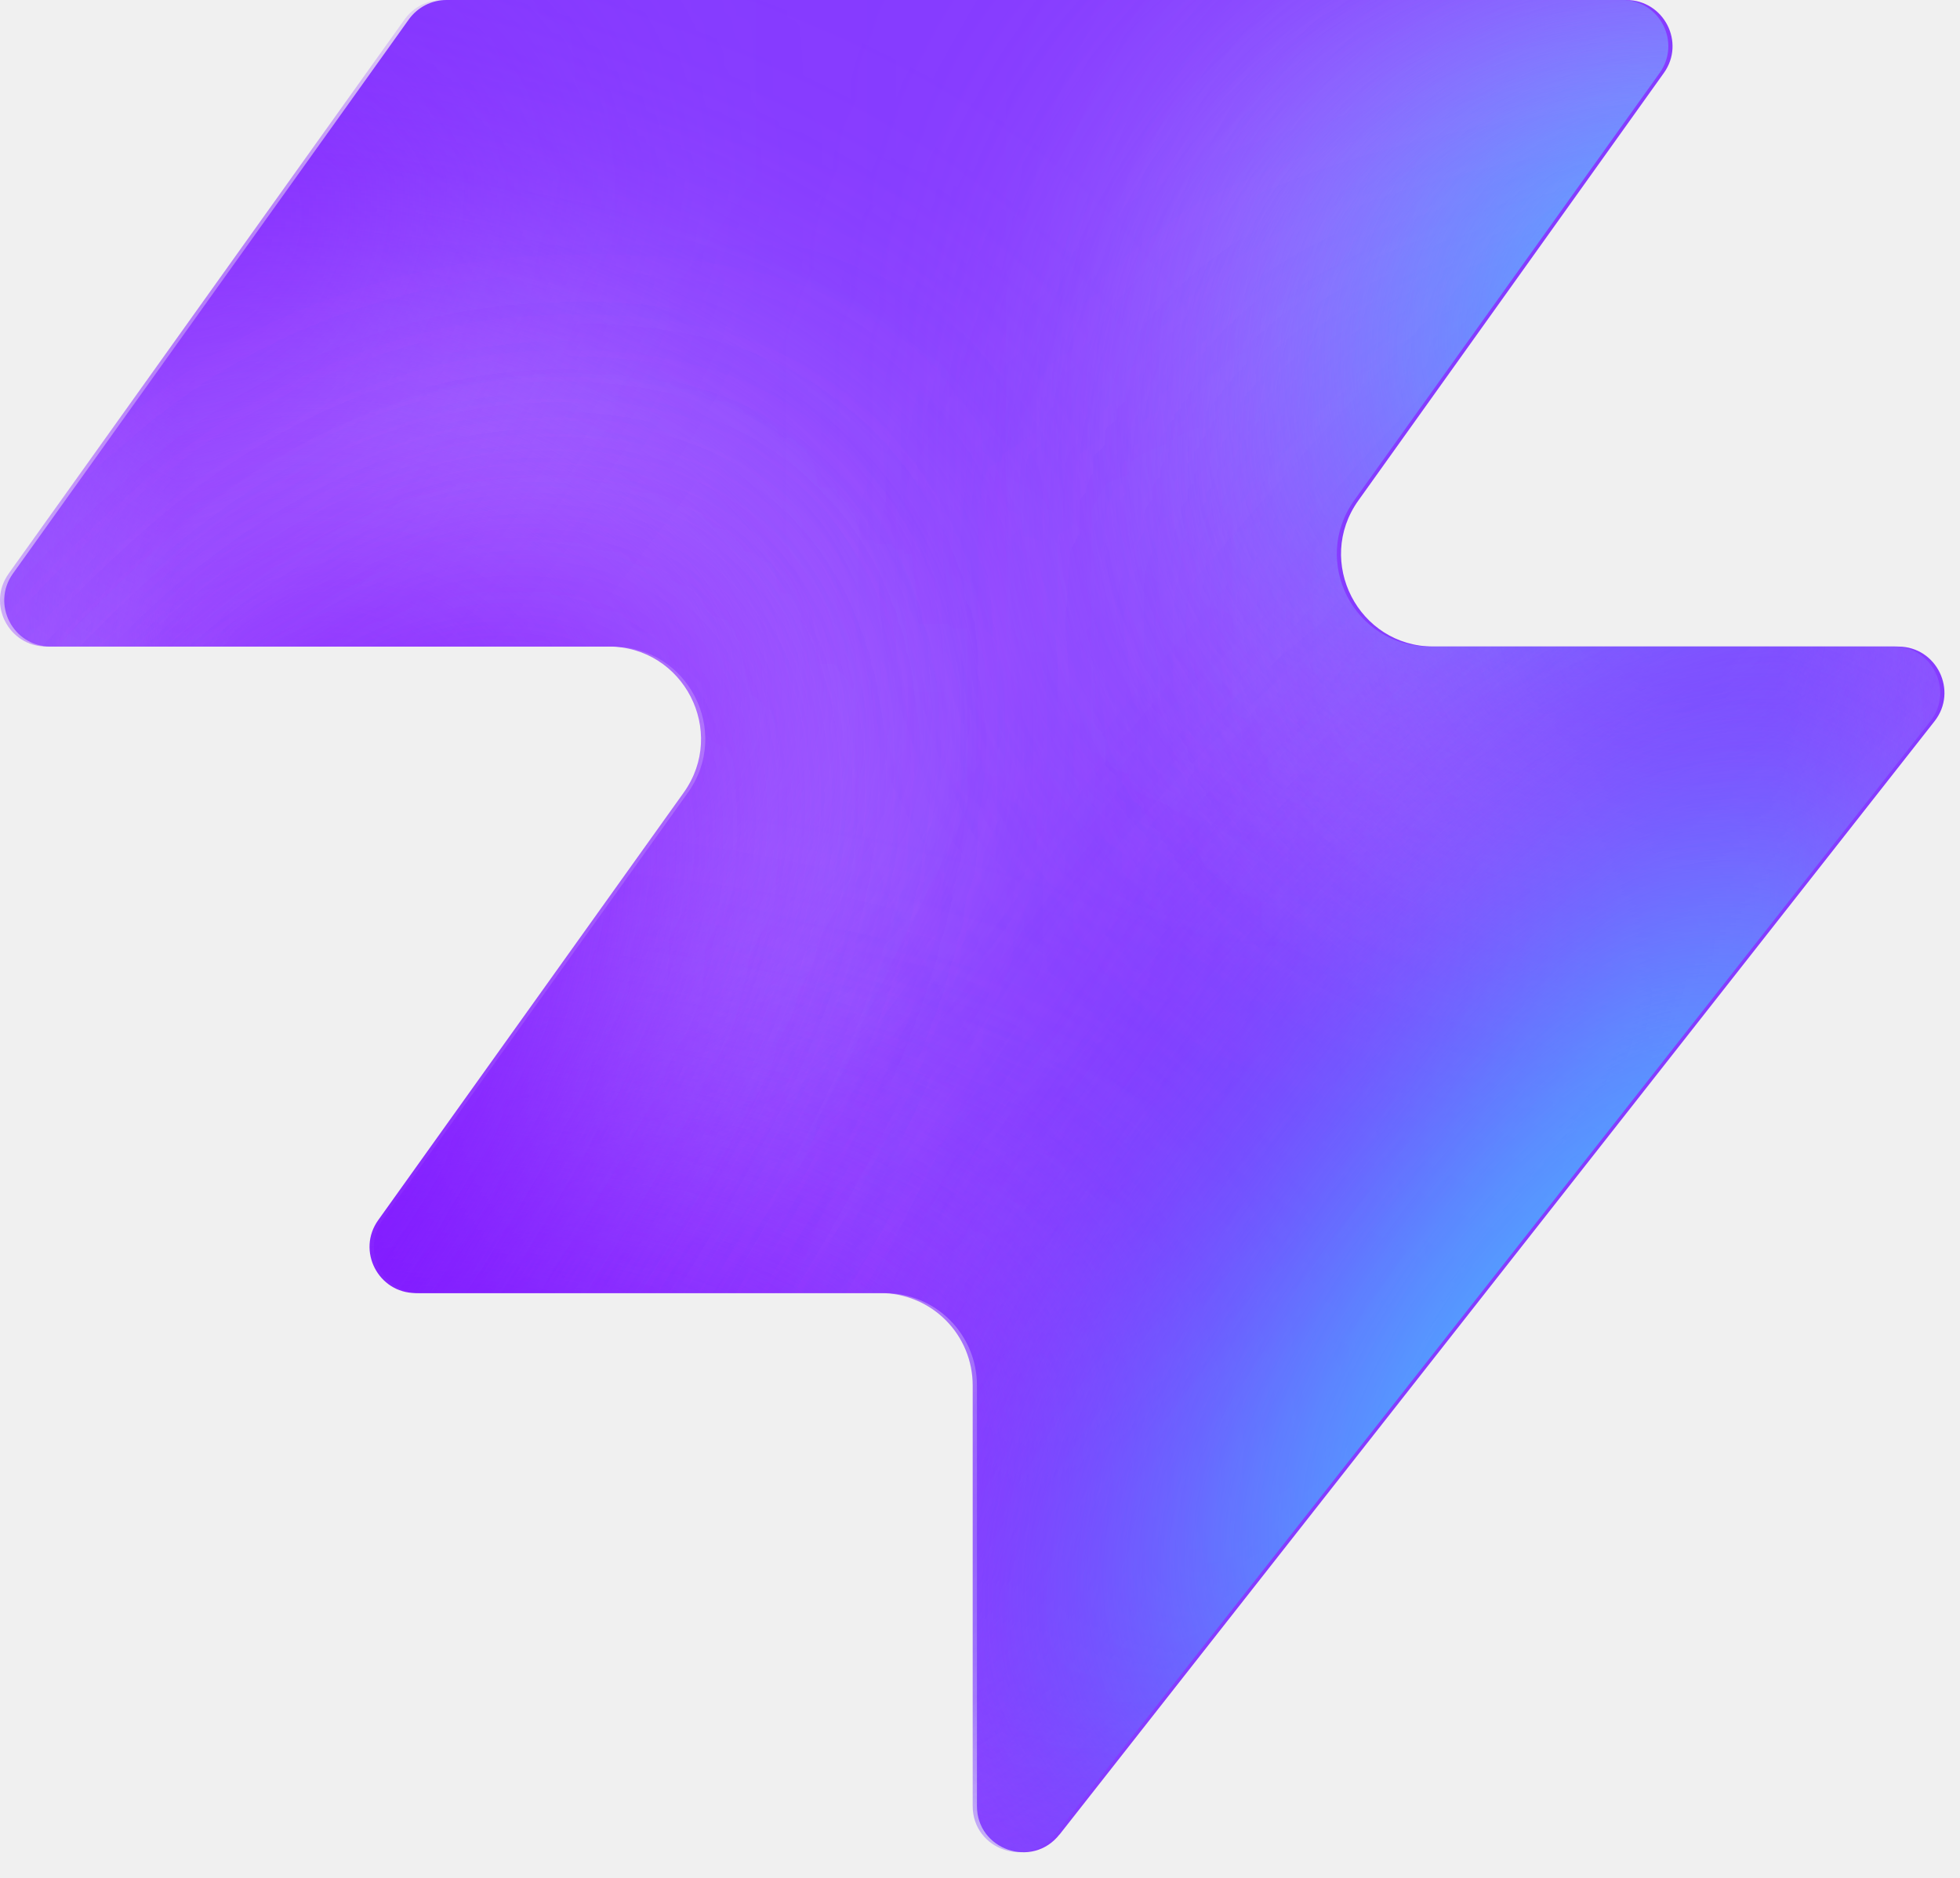
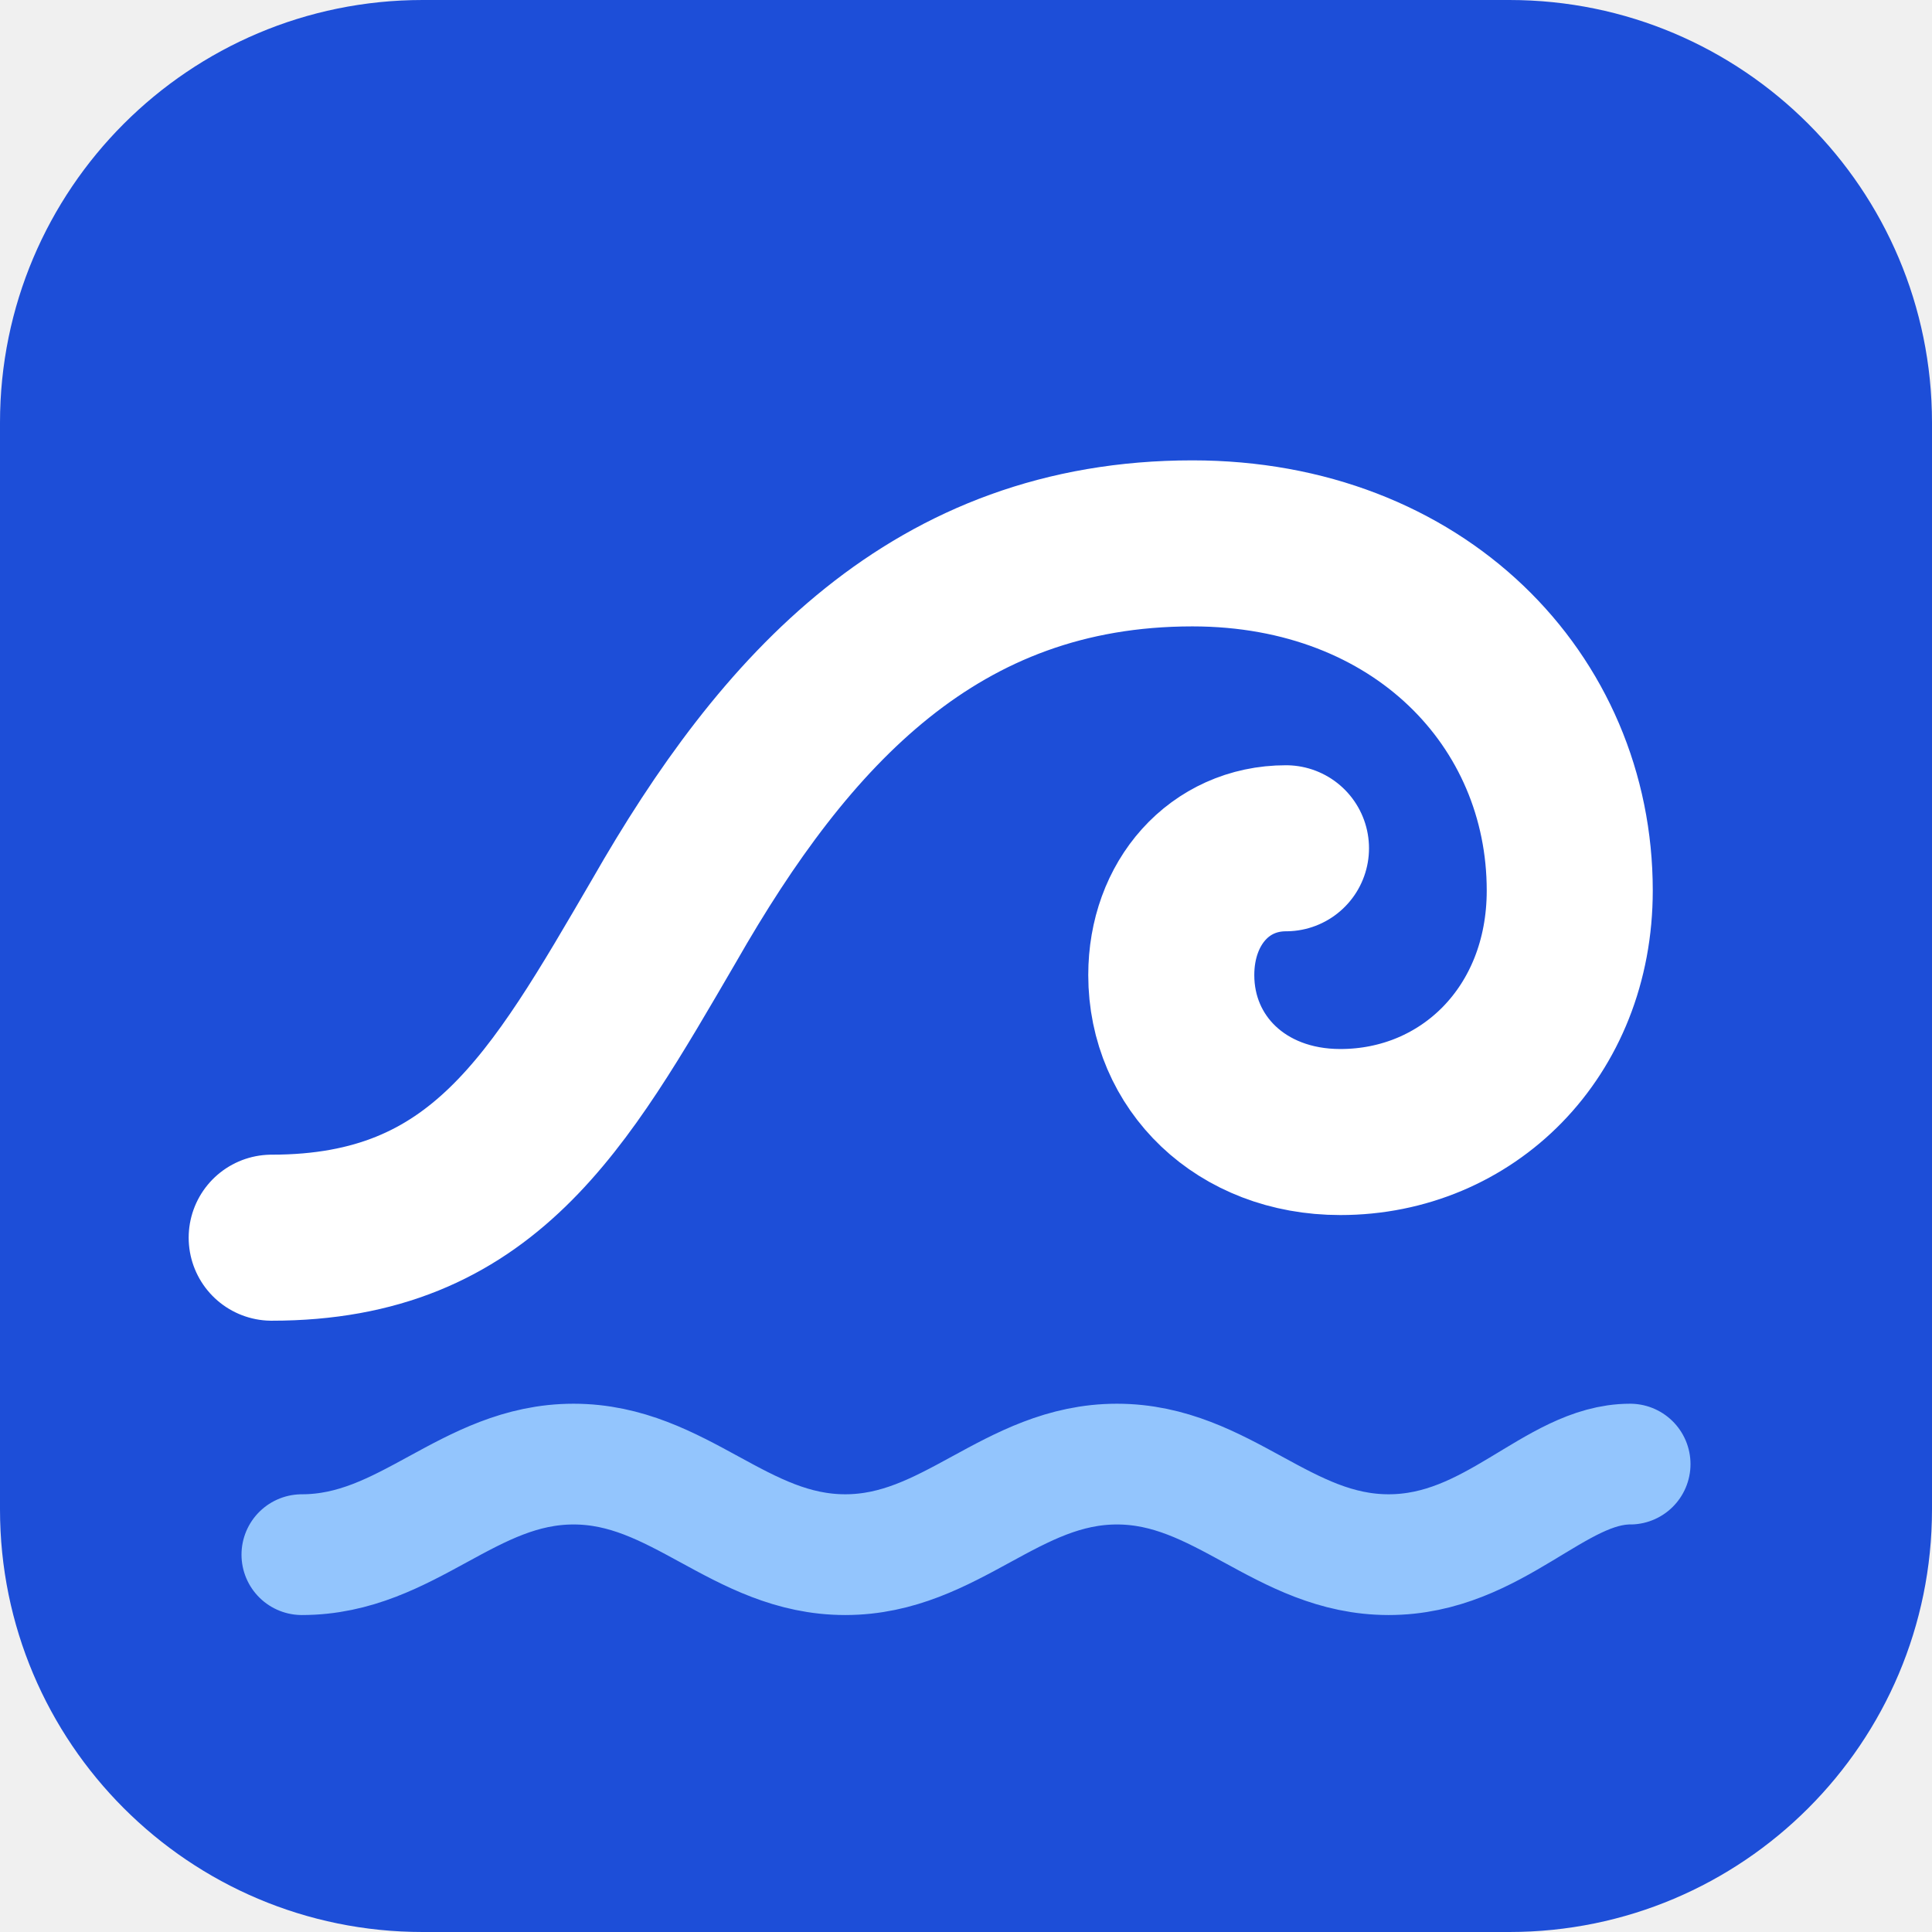
- <svg xmlns="http://www.w3.org/2000/svg" width="48" height="46" fill="none" viewBox="0 0 48 46">
-   <path fill="#863bff" d="M25.946 44.938c-.664.845-2.021.375-2.021-.698V33.937a2.26 2.26 0 0 0-2.262-2.262H10.287c-.92 0-1.456-1.04-.92-1.788l7.48-10.471c1.07-1.497 0-3.578-1.842-3.578H1.237c-.92 0-1.456-1.04-.92-1.788L10.013.474c.214-.297.556-.474.92-.474h28.894c.92 0 1.456 1.04.92 1.788l-7.48 10.471c-1.07 1.498 0 3.579 1.842 3.579h11.377c.943 0 1.473 1.088.89 1.83L25.947 44.94z" style="fill:#863bff;fill:color(display-p3 .525 .23 1);fill-opacity:1" />
-   <mask id="a" width="48" height="46" x="0" y="0" maskUnits="userSpaceOnUse" style="mask-type:alpha">
-     <path fill="#000" d="M25.842 44.938c-.664.844-2.021.375-2.021-.698V33.937a2.26 2.26 0 0 0-2.262-2.262H10.183c-.92 0-1.456-1.04-.92-1.788l7.48-10.471c1.07-1.498 0-3.579-1.842-3.579H1.133c-.92 0-1.456-1.04-.92-1.787L9.91.473c.214-.297.556-.474.92-.474h28.894c.92 0 1.456 1.04.92 1.788l-7.48 10.471c-1.07 1.498 0 3.578 1.842 3.578h11.377c.943 0 1.473 1.088.89 1.832L25.843 44.94z" style="fill:#000;fill-opacity:1" />
-   </mask>
-   <g mask="url(#a)">
-     <g filter="url(#b)">
-       <ellipse cx="5.508" cy="14.704" fill="#ede6ff" rx="5.508" ry="14.704" style="fill:#ede6ff;fill:color(display-p3 .927 .903 1);fill-opacity:1" transform="matrix(.00324 1 1 -.00324 -4.47 31.516)" />
-     </g>
-     <g filter="url(#c)">
-       <ellipse cx="10.399" cy="29.851" fill="#ede6ff" rx="10.399" ry="29.851" style="fill:#ede6ff;fill:color(display-p3 .927 .903 1);fill-opacity:1" transform="matrix(.00324 1 1 -.00324 -39.328 7.883)" />
-     </g>
-     <g filter="url(#d)">
-       <ellipse cx="5.508" cy="30.487" fill="#7e14ff" rx="5.508" ry="30.487" style="fill:#7e14ff;fill:color(display-p3 .492 .077 1);fill-opacity:1" transform="rotate(89.814 -25.913 -14.639)scale(1 -1)" />
-     </g>
-     <g filter="url(#e)">
-       <ellipse cx="5.508" cy="30.599" fill="#7e14ff" rx="5.508" ry="30.599" style="fill:#7e14ff;fill:color(display-p3 .492 .077 1);fill-opacity:1" transform="rotate(89.814 -32.644 -3.334)scale(1 -1)" />
-     </g>
-     <g filter="url(#f)">
-       <ellipse cx="5.508" cy="30.599" fill="#7e14ff" rx="5.508" ry="30.599" style="fill:#7e14ff;fill:color(display-p3 .492 .077 1);fill-opacity:1" transform="matrix(.00324 1 1 -.00324 -34.34 30.47)" />
-     </g>
-     <g filter="url(#g)">
-       <ellipse cx="14.072" cy="22.078" fill="#ede6ff" rx="14.072" ry="22.078" style="fill:#ede6ff;fill:color(display-p3 .927 .903 1);fill-opacity:1" transform="rotate(93.35 24.506 48.493)scale(-1 1)" />
-     </g>
-     <g filter="url(#h)">
-       <ellipse cx="3.47" cy="21.501" fill="#7e14ff" rx="3.47" ry="21.501" style="fill:#7e14ff;fill:color(display-p3 .492 .077 1);fill-opacity:1" transform="rotate(89.009 28.708 47.59)scale(-1 1)" />
-     </g>
-     <g filter="url(#i)">
-       <ellipse cx="3.47" cy="21.501" fill="#7e14ff" rx="3.47" ry="21.501" style="fill:#7e14ff;fill:color(display-p3 .492 .077 1);fill-opacity:1" transform="rotate(89.009 28.708 47.59)scale(-1 1)" />
-     </g>
-     <g filter="url(#j)">
-       <ellipse cx=".387" cy="8.972" fill="#7e14ff" rx="4.407" ry="29.108" style="fill:#7e14ff;fill:color(display-p3 .492 .077 1);fill-opacity:1" transform="rotate(39.51 .387 8.972)" />
-     </g>
-     <g filter="url(#k)">
-       <ellipse cx="47.523" cy="-6.092" fill="#7e14ff" rx="4.407" ry="29.108" style="fill:#7e14ff;fill:color(display-p3 .492 .077 1);fill-opacity:1" transform="rotate(37.892 47.523 -6.092)" />
-     </g>
-     <g filter="url(#l)">
-       <ellipse cx="41.412" cy="6.333" fill="#47bfff" rx="5.971" ry="9.665" style="fill:#47bfff;fill:color(display-p3 .28 .748 1);fill-opacity:1" transform="rotate(37.892 41.412 6.333)" />
-     </g>
-     <g filter="url(#m)">
-       <ellipse cx="-1.879" cy="38.332" fill="#7e14ff" rx="4.407" ry="29.108" style="fill:#7e14ff;fill:color(display-p3 .492 .077 1);fill-opacity:1" transform="rotate(37.892 -1.88 38.332)" />
-     </g>
-     <g filter="url(#n)">
-       <ellipse cx="-1.879" cy="38.332" fill="#7e14ff" rx="4.407" ry="29.108" style="fill:#7e14ff;fill:color(display-p3 .492 .077 1);fill-opacity:1" transform="rotate(37.892 -1.88 38.332)" />
-     </g>
-     <g filter="url(#o)">
-       <ellipse cx="35.651" cy="29.907" fill="#7e14ff" rx="4.407" ry="29.108" style="fill:#7e14ff;fill:color(display-p3 .492 .077 1);fill-opacity:1" transform="rotate(37.892 35.651 29.907)" />
-     </g>
-     <g filter="url(#p)">
-       <ellipse cx="38.418" cy="32.4" fill="#47bfff" rx="5.971" ry="15.297" style="fill:#47bfff;fill:color(display-p3 .28 .748 1);fill-opacity:1" transform="rotate(37.892 38.418 32.4)" />
-     </g>
-   </g>
-   <defs>
-     <filter id="b" width="60.045" height="41.654" x="-19.77" y="16.149" color-interpolation-filters="sRGB" filterUnits="userSpaceOnUse">
-       <feFlood flood-opacity="0" result="BackgroundImageFix" />
-       <feBlend in="SourceGraphic" in2="BackgroundImageFix" result="shape" />
-       <feGaussianBlur result="effect1_foregroundBlur_2002_17158" stdDeviation="7.659" />
-     </filter>
-     <filter id="c" width="90.34" height="51.437" x="-54.613" y="-7.533" color-interpolation-filters="sRGB" filterUnits="userSpaceOnUse">
-       <feFlood flood-opacity="0" result="BackgroundImageFix" />
-       <feBlend in="SourceGraphic" in2="BackgroundImageFix" result="shape" />
-       <feGaussianBlur result="effect1_foregroundBlur_2002_17158" stdDeviation="7.659" />
-     </filter>
-     <filter id="d" width="79.355" height="29.4" x="-49.64" y="2.03" color-interpolation-filters="sRGB" filterUnits="userSpaceOnUse">
-       <feFlood flood-opacity="0" result="BackgroundImageFix" />
-       <feBlend in="SourceGraphic" in2="BackgroundImageFix" result="shape" />
-       <feGaussianBlur result="effect1_foregroundBlur_2002_17158" stdDeviation="4.596" />
-     </filter>
-     <filter id="e" width="79.579" height="29.4" x="-45.045" y="20.029" color-interpolation-filters="sRGB" filterUnits="userSpaceOnUse">
-       <feFlood flood-opacity="0" result="BackgroundImageFix" />
-       <feBlend in="SourceGraphic" in2="BackgroundImageFix" result="shape" />
-       <feGaussianBlur result="effect1_foregroundBlur_2002_17158" stdDeviation="4.596" />
-     </filter>
-     <filter id="f" width="79.579" height="29.4" x="-43.513" y="21.178" color-interpolation-filters="sRGB" filterUnits="userSpaceOnUse">
-       <feFlood flood-opacity="0" result="BackgroundImageFix" />
-       <feBlend in="SourceGraphic" in2="BackgroundImageFix" result="shape" />
-       <feGaussianBlur result="effect1_foregroundBlur_2002_17158" stdDeviation="4.596" />
-     </filter>
-     <filter id="g" width="74.749" height="58.852" x="15.756" y="-17.901" color-interpolation-filters="sRGB" filterUnits="userSpaceOnUse">
-       <feFlood flood-opacity="0" result="BackgroundImageFix" />
-       <feBlend in="SourceGraphic" in2="BackgroundImageFix" result="shape" />
-       <feGaussianBlur result="effect1_foregroundBlur_2002_17158" stdDeviation="7.659" />
-     </filter>
-     <filter id="h" width="61.377" height="25.362" x="23.548" y="2.284" color-interpolation-filters="sRGB" filterUnits="userSpaceOnUse">
-       <feFlood flood-opacity="0" result="BackgroundImageFix" />
-       <feBlend in="SourceGraphic" in2="BackgroundImageFix" result="shape" />
-       <feGaussianBlur result="effect1_foregroundBlur_2002_17158" stdDeviation="4.596" />
-     </filter>
-     <filter id="i" width="61.377" height="25.362" x="23.548" y="2.284" color-interpolation-filters="sRGB" filterUnits="userSpaceOnUse">
-       <feFlood flood-opacity="0" result="BackgroundImageFix" />
-       <feBlend in="SourceGraphic" in2="BackgroundImageFix" result="shape" />
-       <feGaussianBlur result="effect1_foregroundBlur_2002_17158" stdDeviation="4.596" />
-     </filter>
-     <filter id="j" width="56.045" height="63.649" x="-27.636" y="-22.853" color-interpolation-filters="sRGB" filterUnits="userSpaceOnUse">
-       <feFlood flood-opacity="0" result="BackgroundImageFix" />
-       <feBlend in="SourceGraphic" in2="BackgroundImageFix" result="shape" />
-       <feGaussianBlur result="effect1_foregroundBlur_2002_17158" stdDeviation="4.596" />
-     </filter>
-     <filter id="k" width="54.814" height="64.646" x="20.116" y="-38.415" color-interpolation-filters="sRGB" filterUnits="userSpaceOnUse">
-       <feFlood flood-opacity="0" result="BackgroundImageFix" />
-       <feBlend in="SourceGraphic" in2="BackgroundImageFix" result="shape" />
-       <feGaussianBlur result="effect1_foregroundBlur_2002_17158" stdDeviation="4.596" />
-     </filter>
-     <filter id="l" width="33.541" height="35.313" x="24.641" y="-11.323" color-interpolation-filters="sRGB" filterUnits="userSpaceOnUse">
-       <feFlood flood-opacity="0" result="BackgroundImageFix" />
-       <feBlend in="SourceGraphic" in2="BackgroundImageFix" result="shape" />
-       <feGaussianBlur result="effect1_foregroundBlur_2002_17158" stdDeviation="4.596" />
-     </filter>
-     <filter id="m" width="54.814" height="64.646" x="-29.286" y="6.009" color-interpolation-filters="sRGB" filterUnits="userSpaceOnUse">
-       <feFlood flood-opacity="0" result="BackgroundImageFix" />
-       <feBlend in="SourceGraphic" in2="BackgroundImageFix" result="shape" />
-       <feGaussianBlur result="effect1_foregroundBlur_2002_17158" stdDeviation="4.596" />
-     </filter>
-     <filter id="n" width="54.814" height="64.646" x="-29.286" y="6.009" color-interpolation-filters="sRGB" filterUnits="userSpaceOnUse">
-       <feFlood flood-opacity="0" result="BackgroundImageFix" />
-       <feBlend in="SourceGraphic" in2="BackgroundImageFix" result="shape" />
-       <feGaussianBlur result="effect1_foregroundBlur_2002_17158" stdDeviation="4.596" />
-     </filter>
-     <filter id="o" width="54.814" height="64.646" x="8.244" y="-2.416" color-interpolation-filters="sRGB" filterUnits="userSpaceOnUse">
-       <feFlood flood-opacity="0" result="BackgroundImageFix" />
-       <feBlend in="SourceGraphic" in2="BackgroundImageFix" result="shape" />
-       <feGaussianBlur result="effect1_foregroundBlur_2002_17158" stdDeviation="4.596" />
-     </filter>
-     <filter id="p" width="39.409" height="43.623" x="18.713" y="10.588" color-interpolation-filters="sRGB" filterUnits="userSpaceOnUse">
-       <feFlood flood-opacity="0" result="BackgroundImageFix" />
-       <feBlend in="SourceGraphic" in2="BackgroundImageFix" result="shape" />
-       <feGaussianBlur result="effect1_foregroundBlur_2002_17158" stdDeviation="4.596" />
-     </filter>
-   </defs>
+ <svg xmlns="http://www.w3.org/2000/svg" width="64" height="64" viewBox="0 0 64 64">
+   <rect width="64" height="64" rx="14" fill="#1d4ed8" />
+   <path d="M9 41c7 0 9.5-4.5 13-10.5C26 23.5 31 18 39.5 18 47 18 52 23.2 52 29.5c0 4.7-3.4 8-7.6 8-3.3 0-5.6-2.3-5.6-5.2 0-2.4 1.6-4.2 3.8-4.2" fill="none" stroke="#fff" stroke-width="5.5" stroke-linecap="round" stroke-linejoin="round" />
+   <path d="M10 51.5c3.5 0 5.5-3 9-3s5.5 3 9 3 5.5-3 9-3 5.5 3 9 3 5.5-3 8-3" fill="none" stroke="#93c5fd" stroke-width="4" stroke-linecap="round" stroke-linejoin="round" />
</svg>
